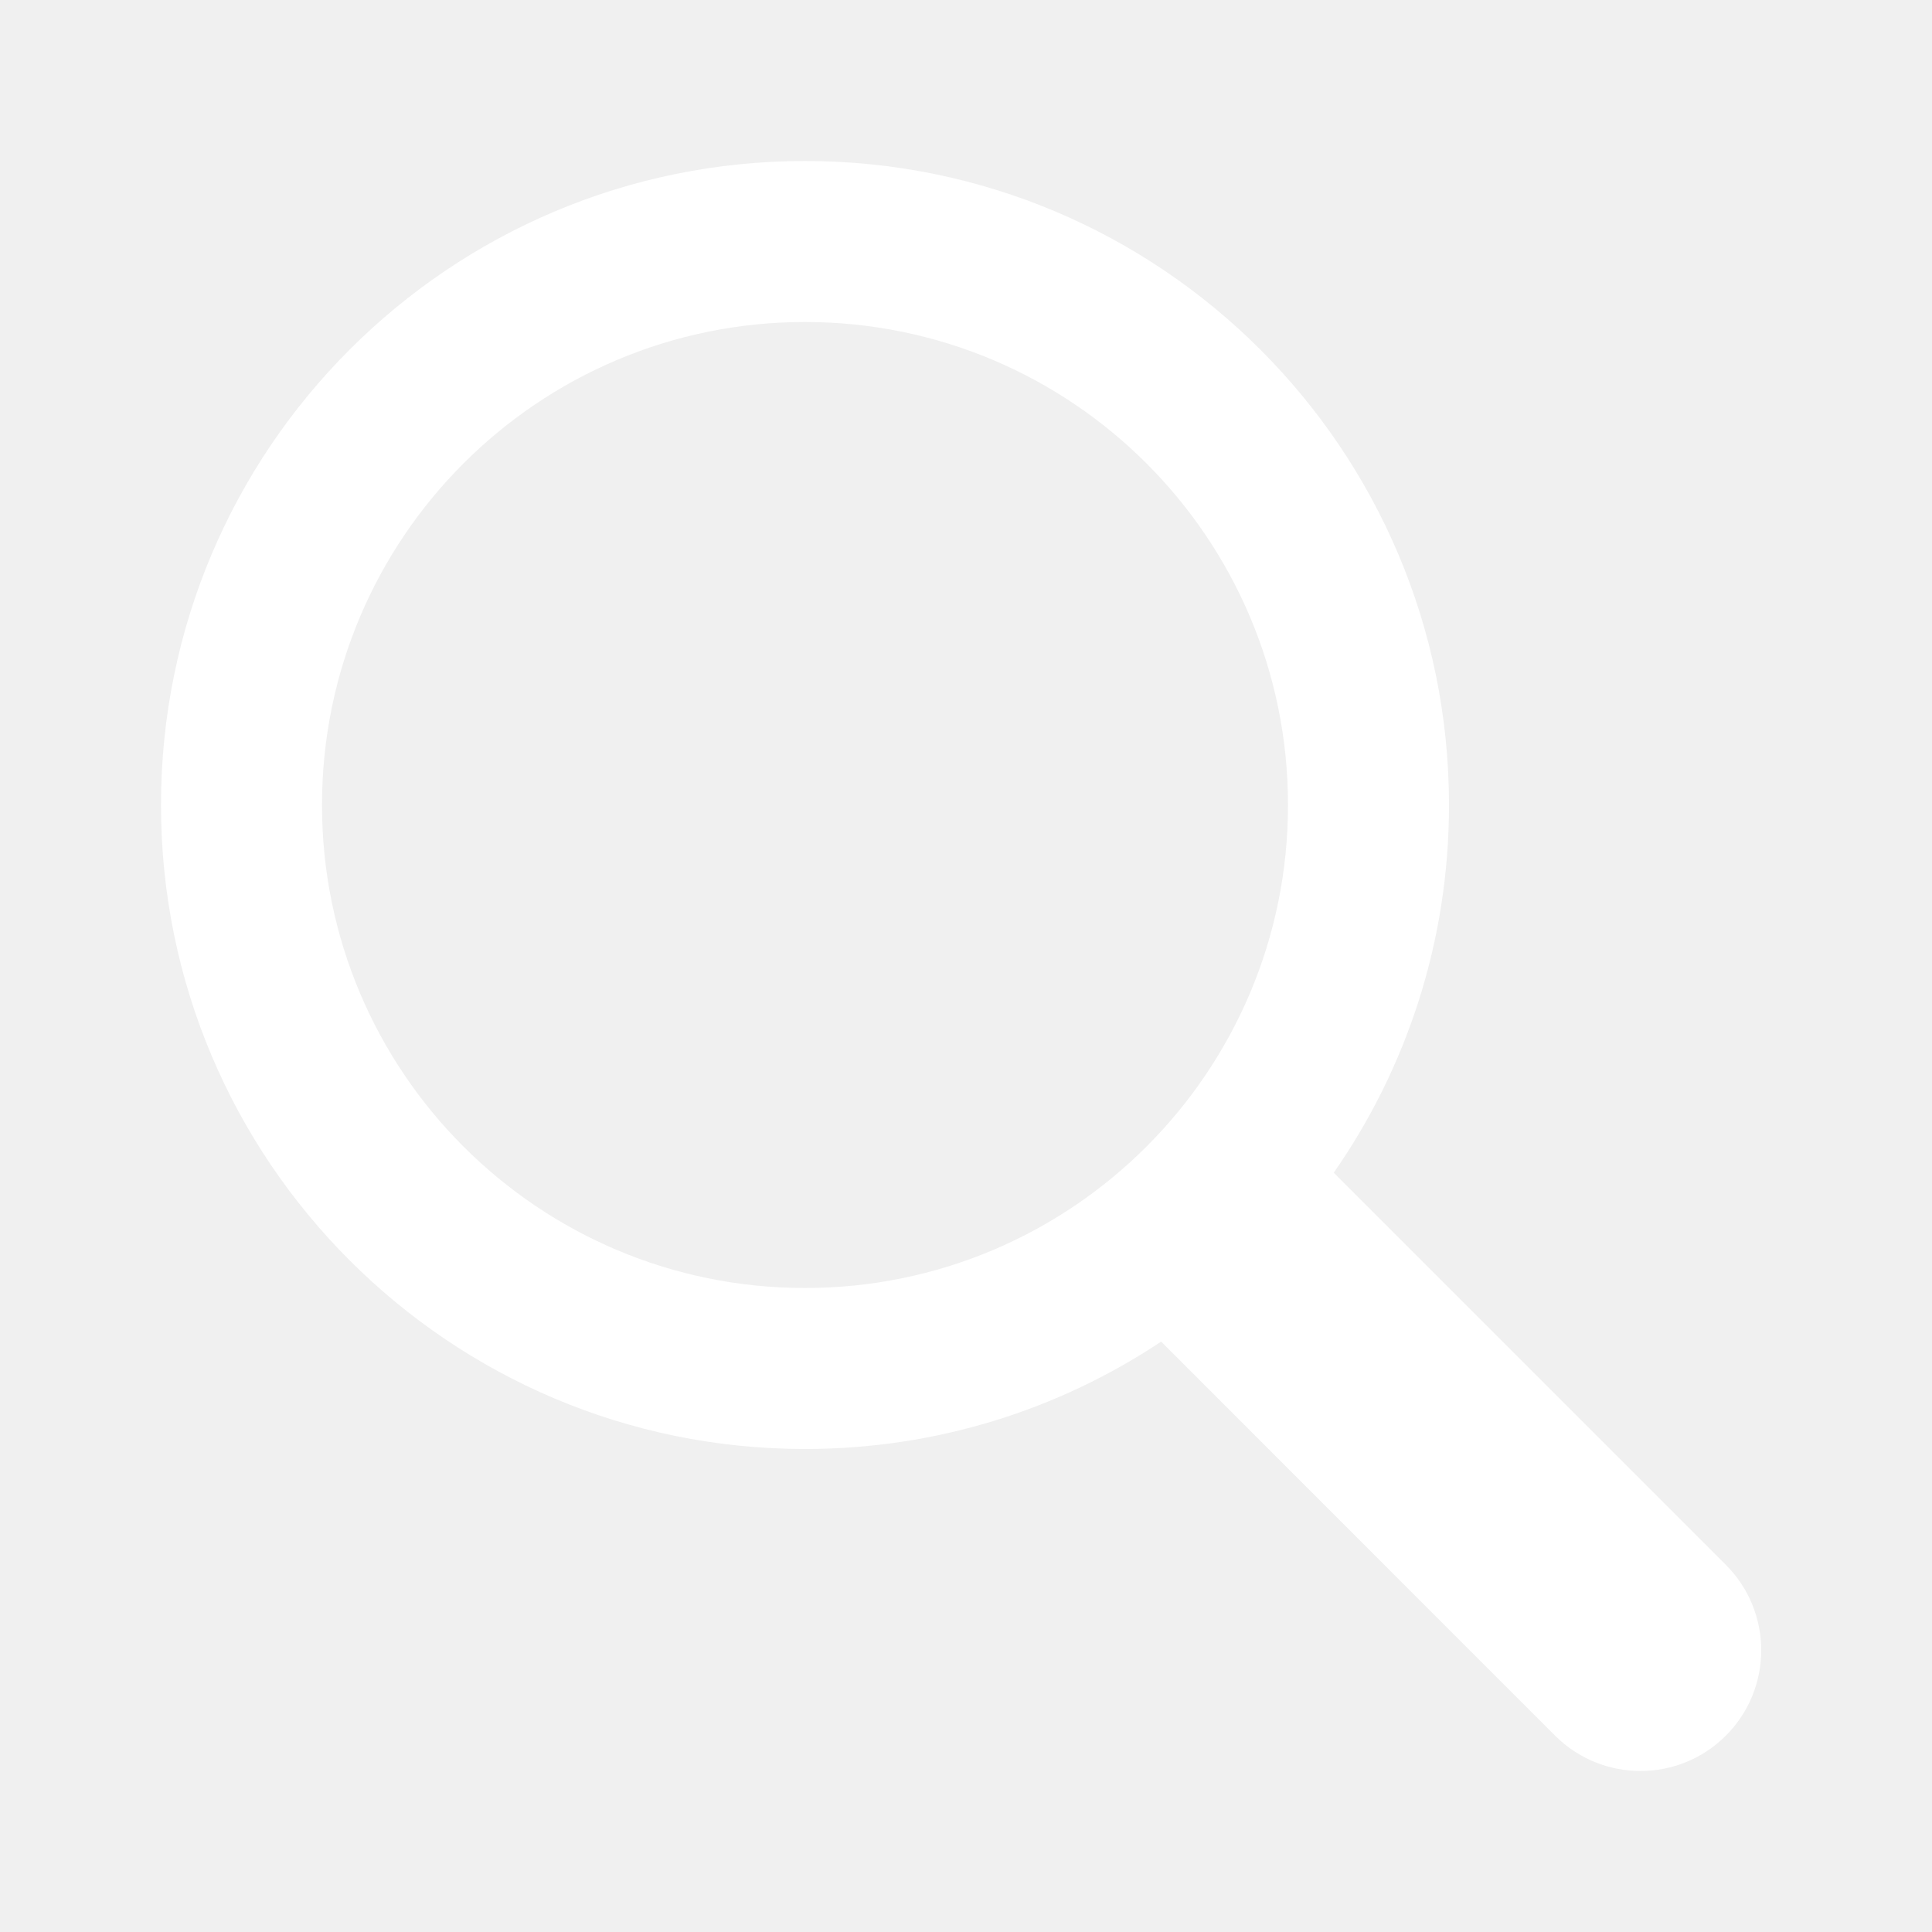
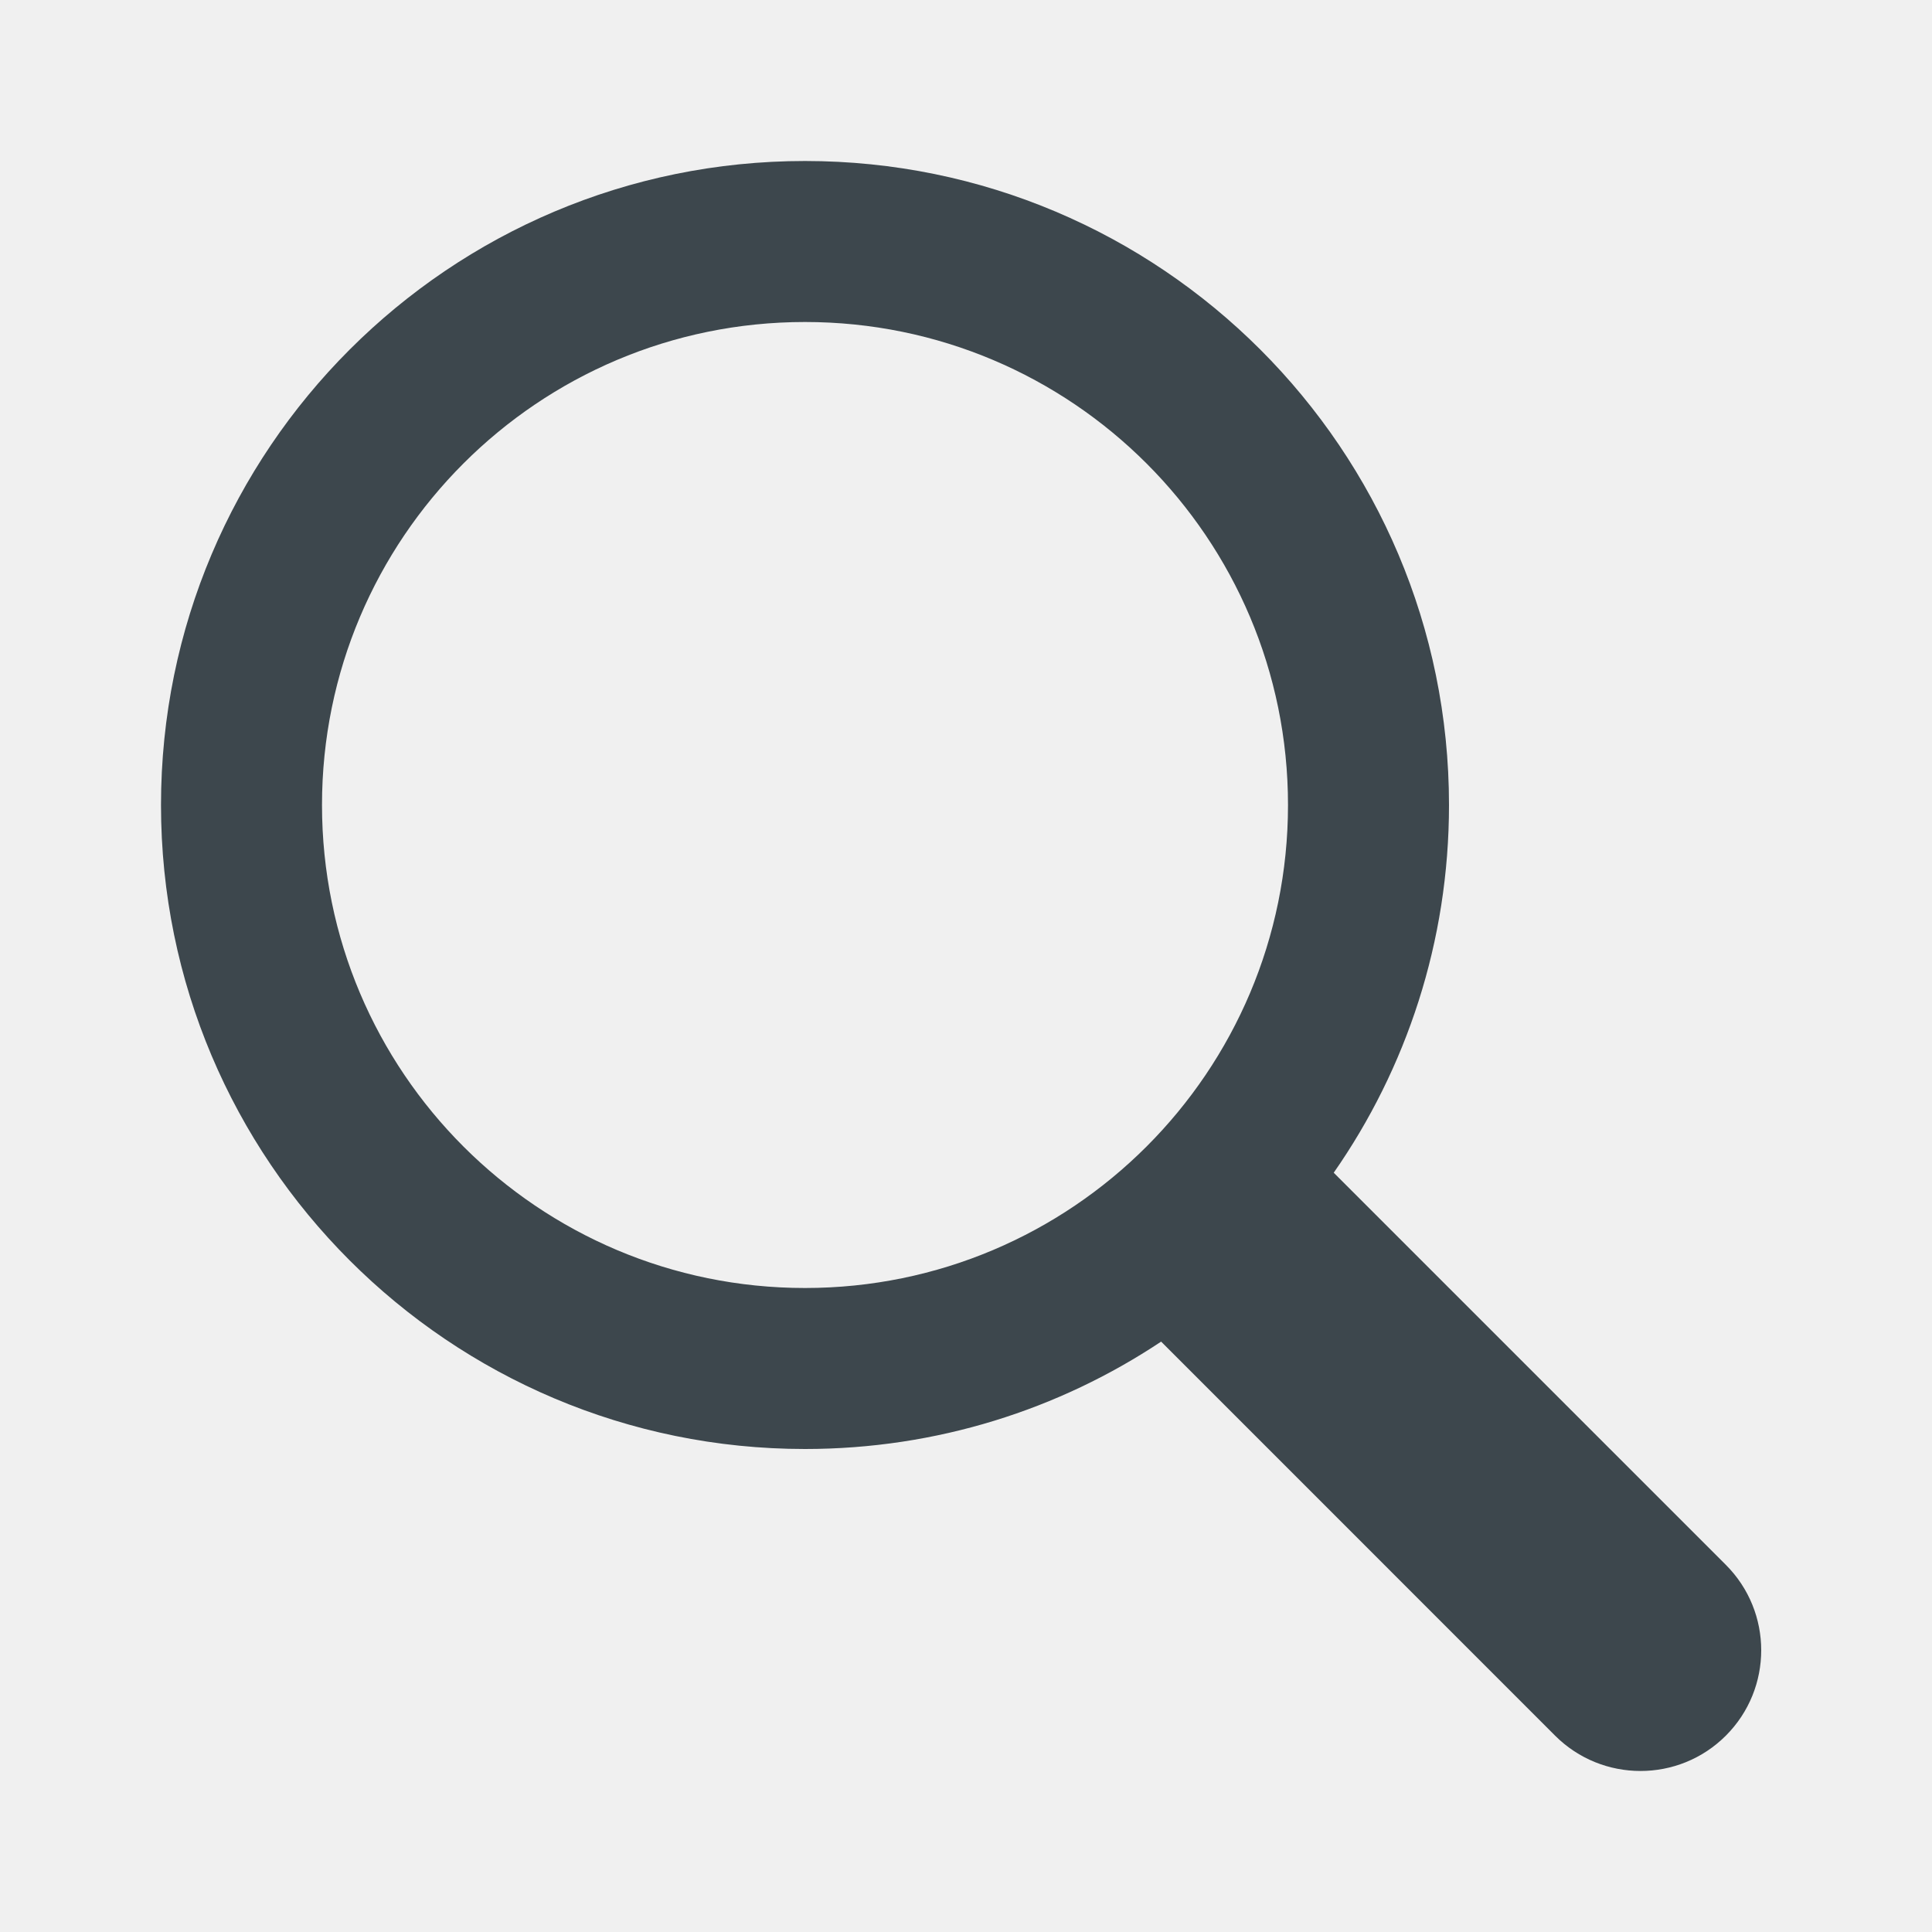
<svg xmlns="http://www.w3.org/2000/svg" width="24" height="24" viewBox="0 0 24 24">
-   <path fill="#FFF" fill-rule="evenodd" d="M10,2 C14.418,2 18,5.582 18,10 C18,11.698 17.471,13.273 16.568,14.568 L21.439,19.439 C22.025,20.025 22.025,20.975 21.439,21.561 C20.854,22.146 19.904,22.146 19.318,21.561 L14.424,16.666 C13.157,17.509 11.636,18 10,18 C5.582,18 2,14.418 2,10 C2,5.582 5.582,2 10,2 Z M10,16 C13.314,16 16,13.314 16,10 C16,6.686 13.314,4 10,4 C6.686,4 4,6.686 4,10 C4,13.314 6.686,16 10,16 Z" />
+   <path fill="#3D474D" fill-rule="evenodd" d="M10,2 C14.418,2 18,5.582 18,10 C18,11.698 17.471,13.273 16.568,14.568 L21.439,19.439 C22.025,20.025 22.025,20.975 21.439,21.561 C20.854,22.146 19.904,22.146 19.318,21.561 L14.424,16.666 C13.157,17.509 11.636,18 10,18 C5.582,18 2,14.418 2,10 C2,5.582 5.582,2 10,2 Z M10,16 C13.314,16 16,13.314 16,10 C16,6.686 13.314,4 10,4 C6.686,4 4,6.686 4,10 C4,13.314 6.686,16 10,16 Z" />
</svg>
